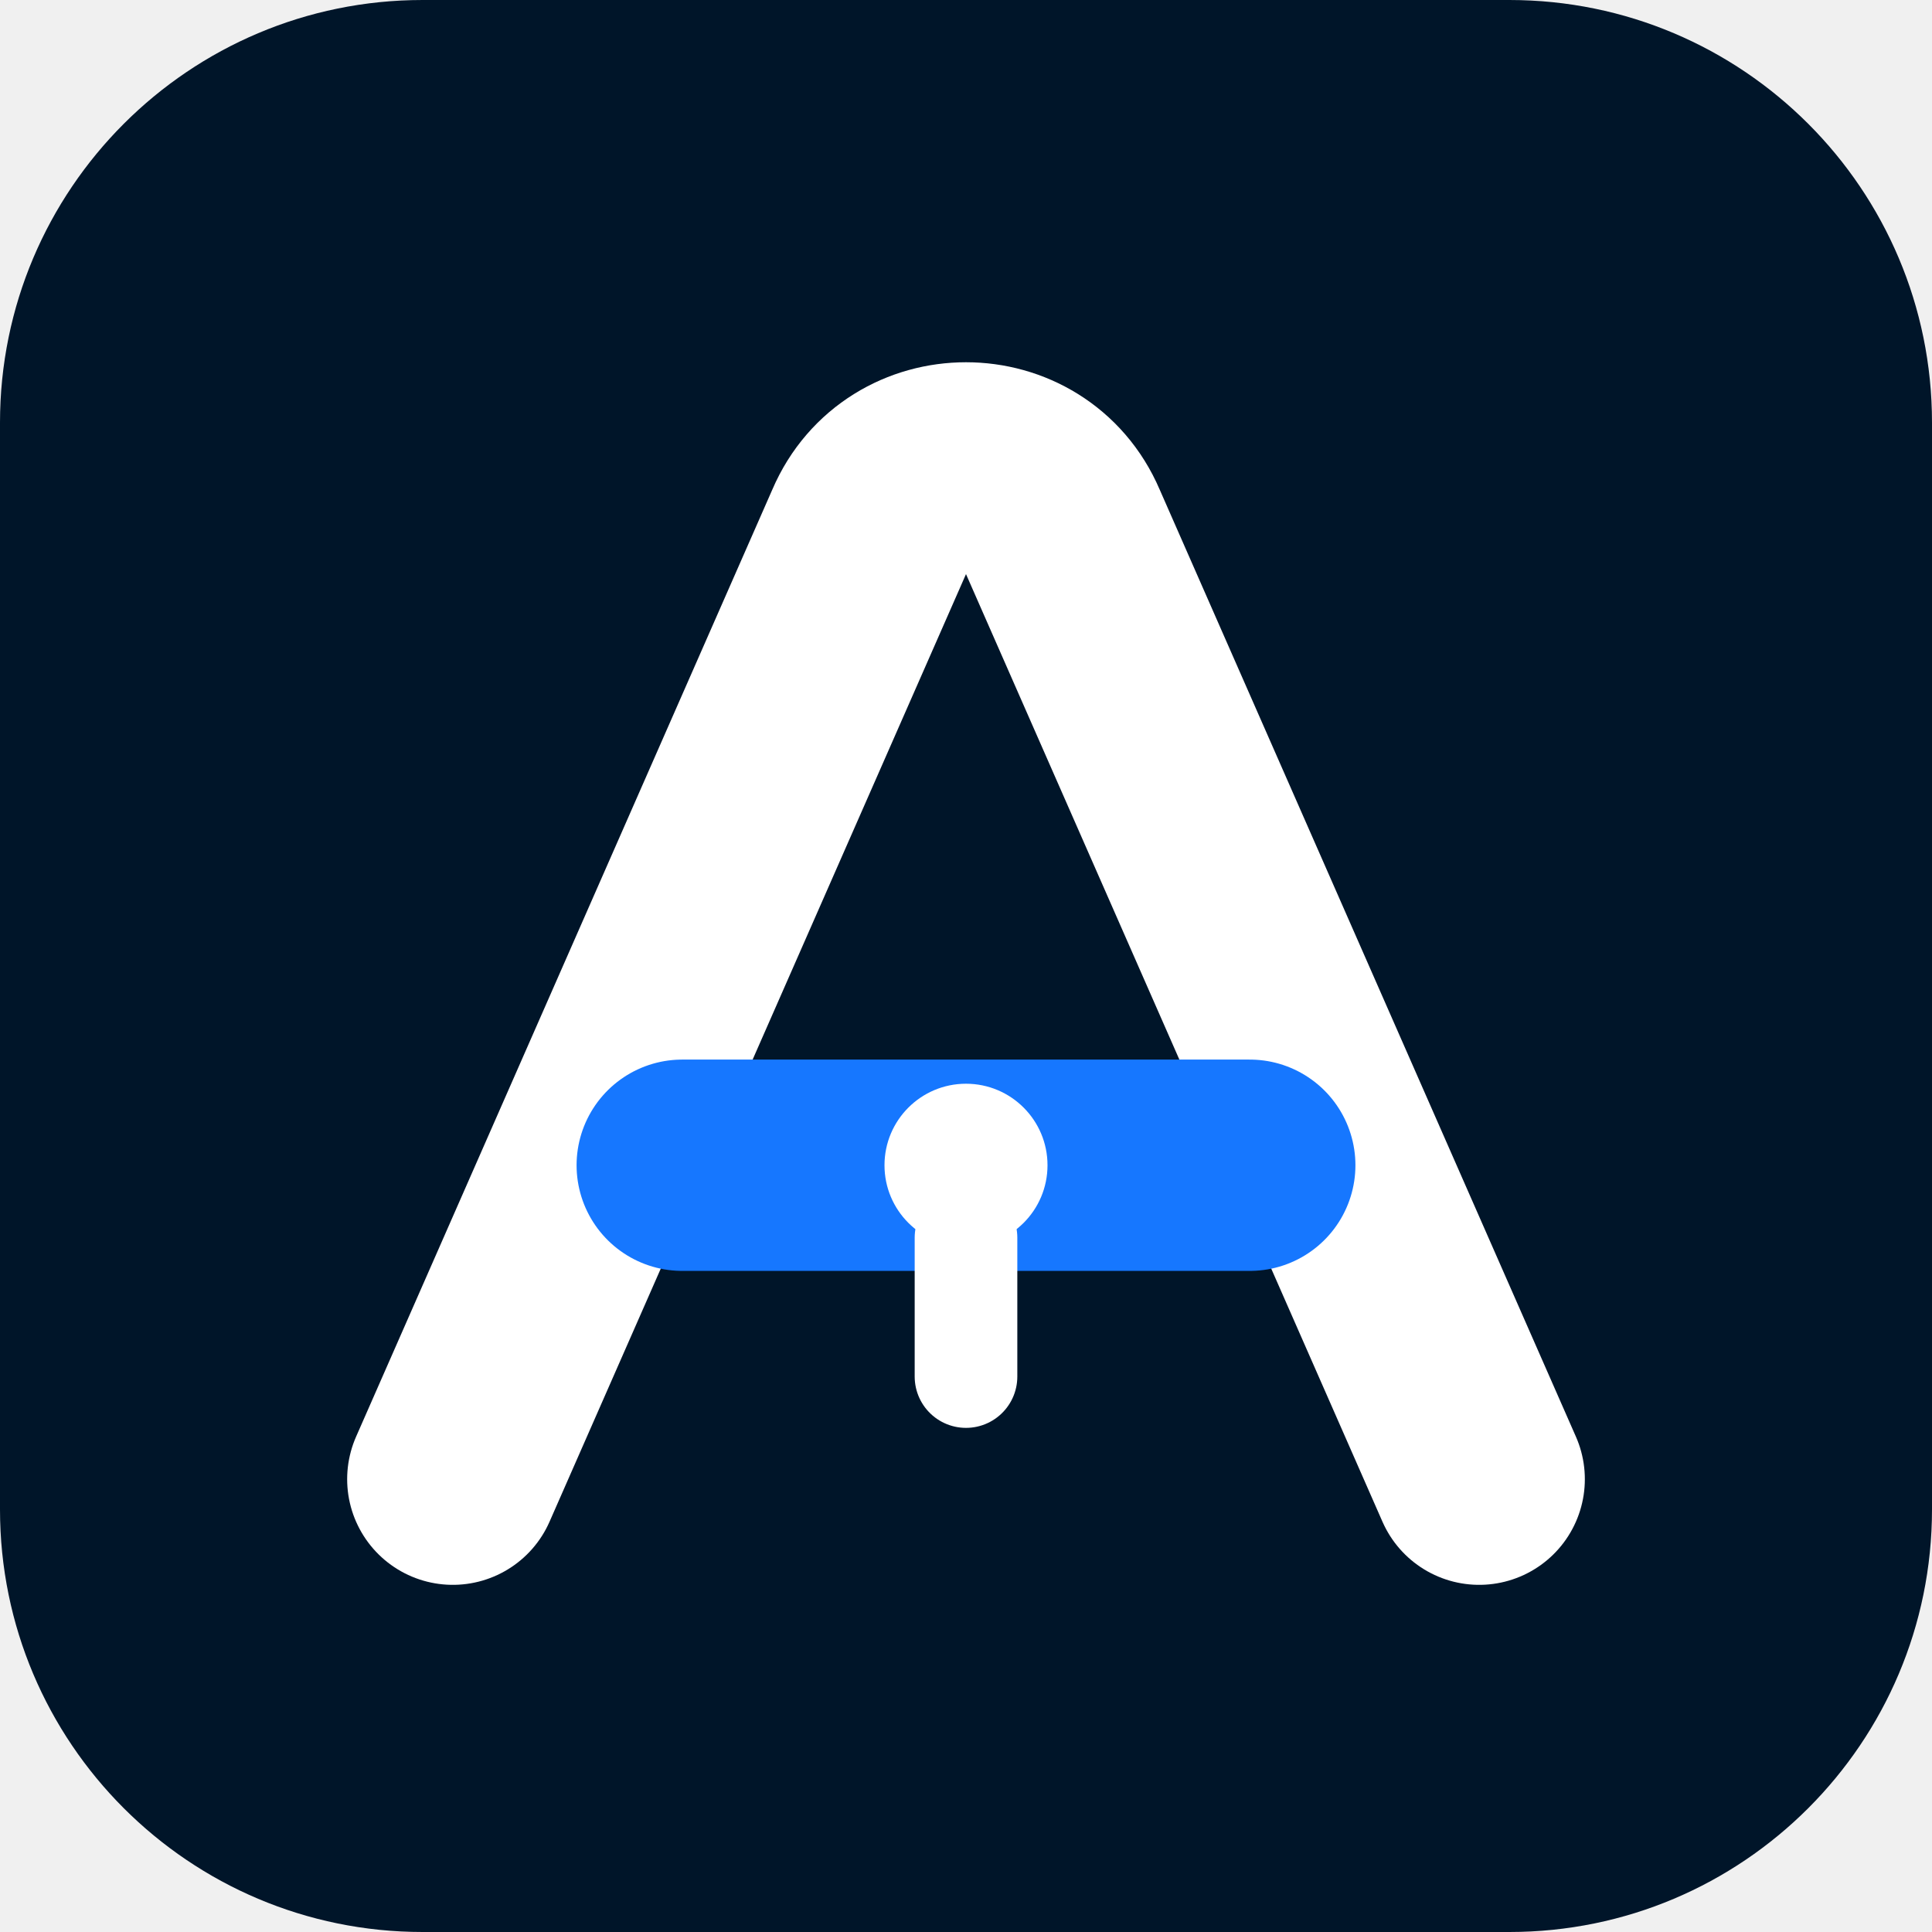
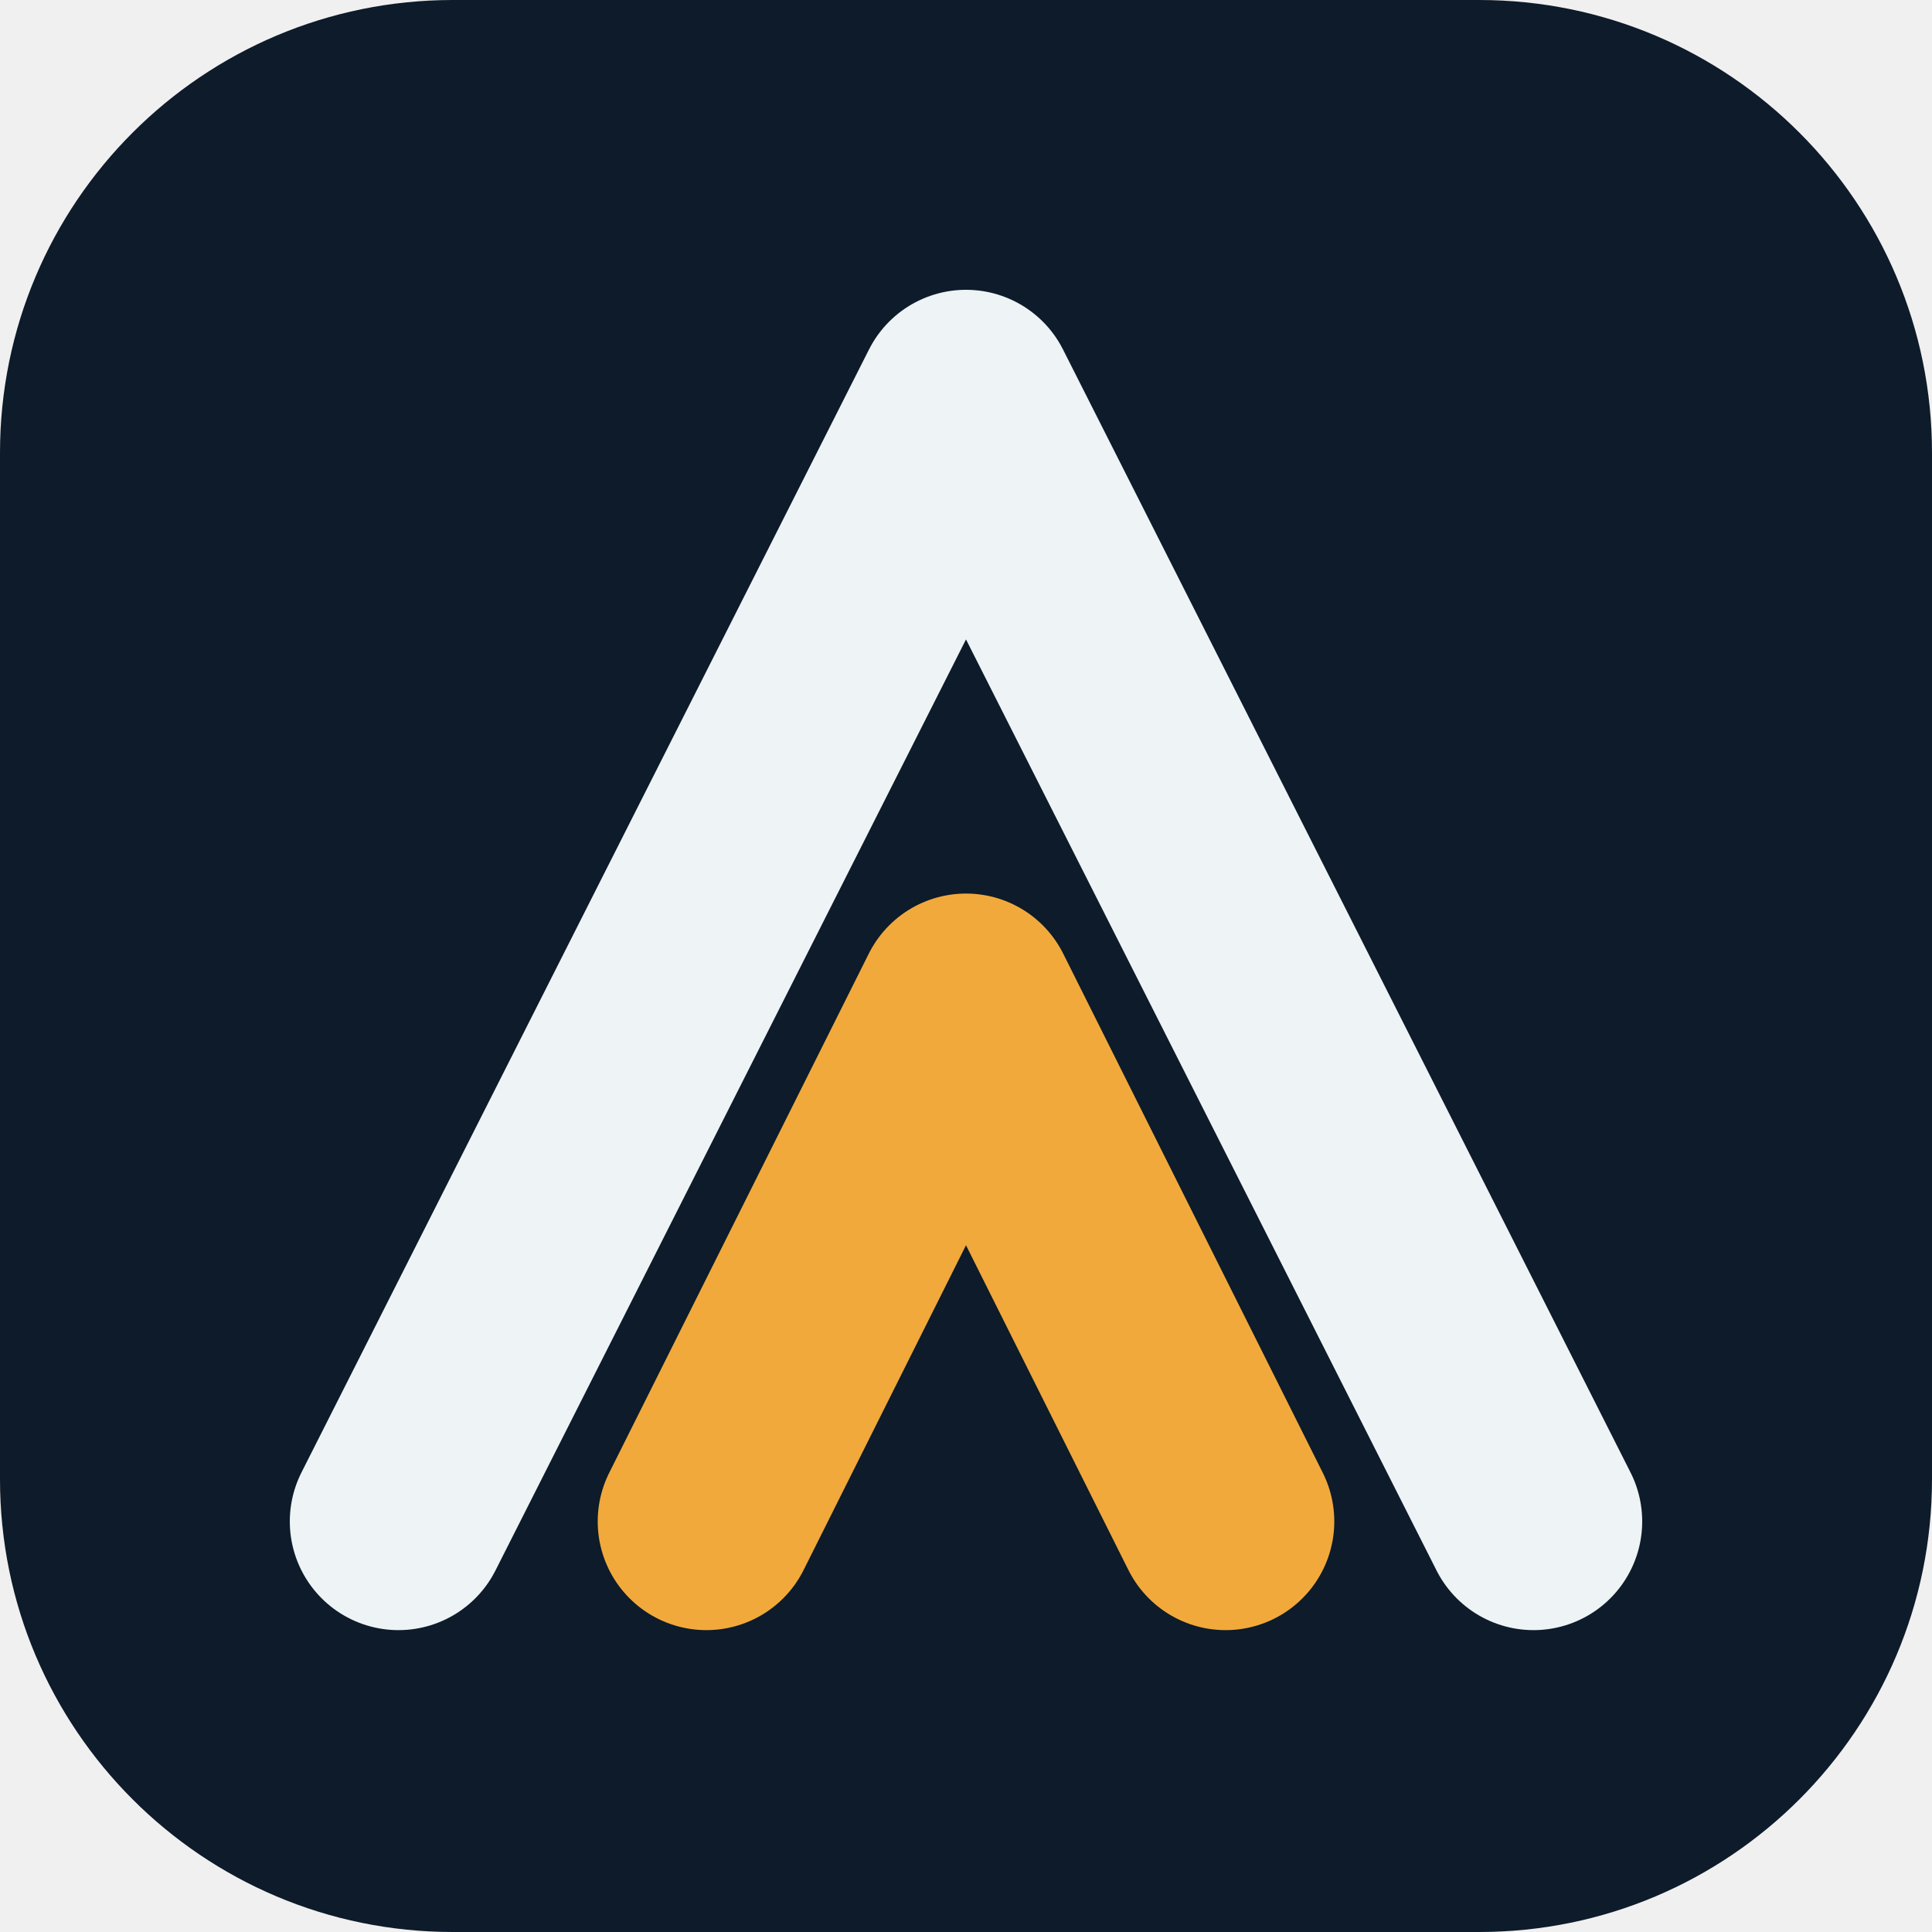
<svg xmlns="http://www.w3.org/2000/svg" viewBox="0 0 32 32">
-   <rect width="32" height="32" rx="7" fill="#001529" />
-   <path d="M7.5 24.5 14.4 8.8C15 7.4 17 7.4 17.6 8.8l6.9 15.7" fill="none" stroke="#fff" stroke-linecap="round" stroke-linejoin="round" stroke-width="3.5" />
-   <path d="M11.3 19.3h9.4" fill="none" stroke="#1677ff" stroke-linecap="round" stroke-width="3.5" />
-   <circle cx="16" cy="19.3" r="1.35" fill="#fff" />
-   <path d="M16 20.5v2.3" fill="none" stroke="#fff" stroke-linecap="round" stroke-width="1.7" />
+   <rect width="32" height="32" rx="7.5" fill="#0D1B2A" />
+   <path d="M6.6 25.2 16 6.6l9.4 18.6" fill="none" stroke="#EEF3F6" stroke-linecap="round" stroke-linejoin="round" stroke-width="3.6" />
+   <path d="M11.7 25.2 16 16.6l4.3 8.6" fill="none" stroke="#F2A93B" stroke-linecap="round" stroke-linejoin="round" stroke-width="3.6" />
</svg>
